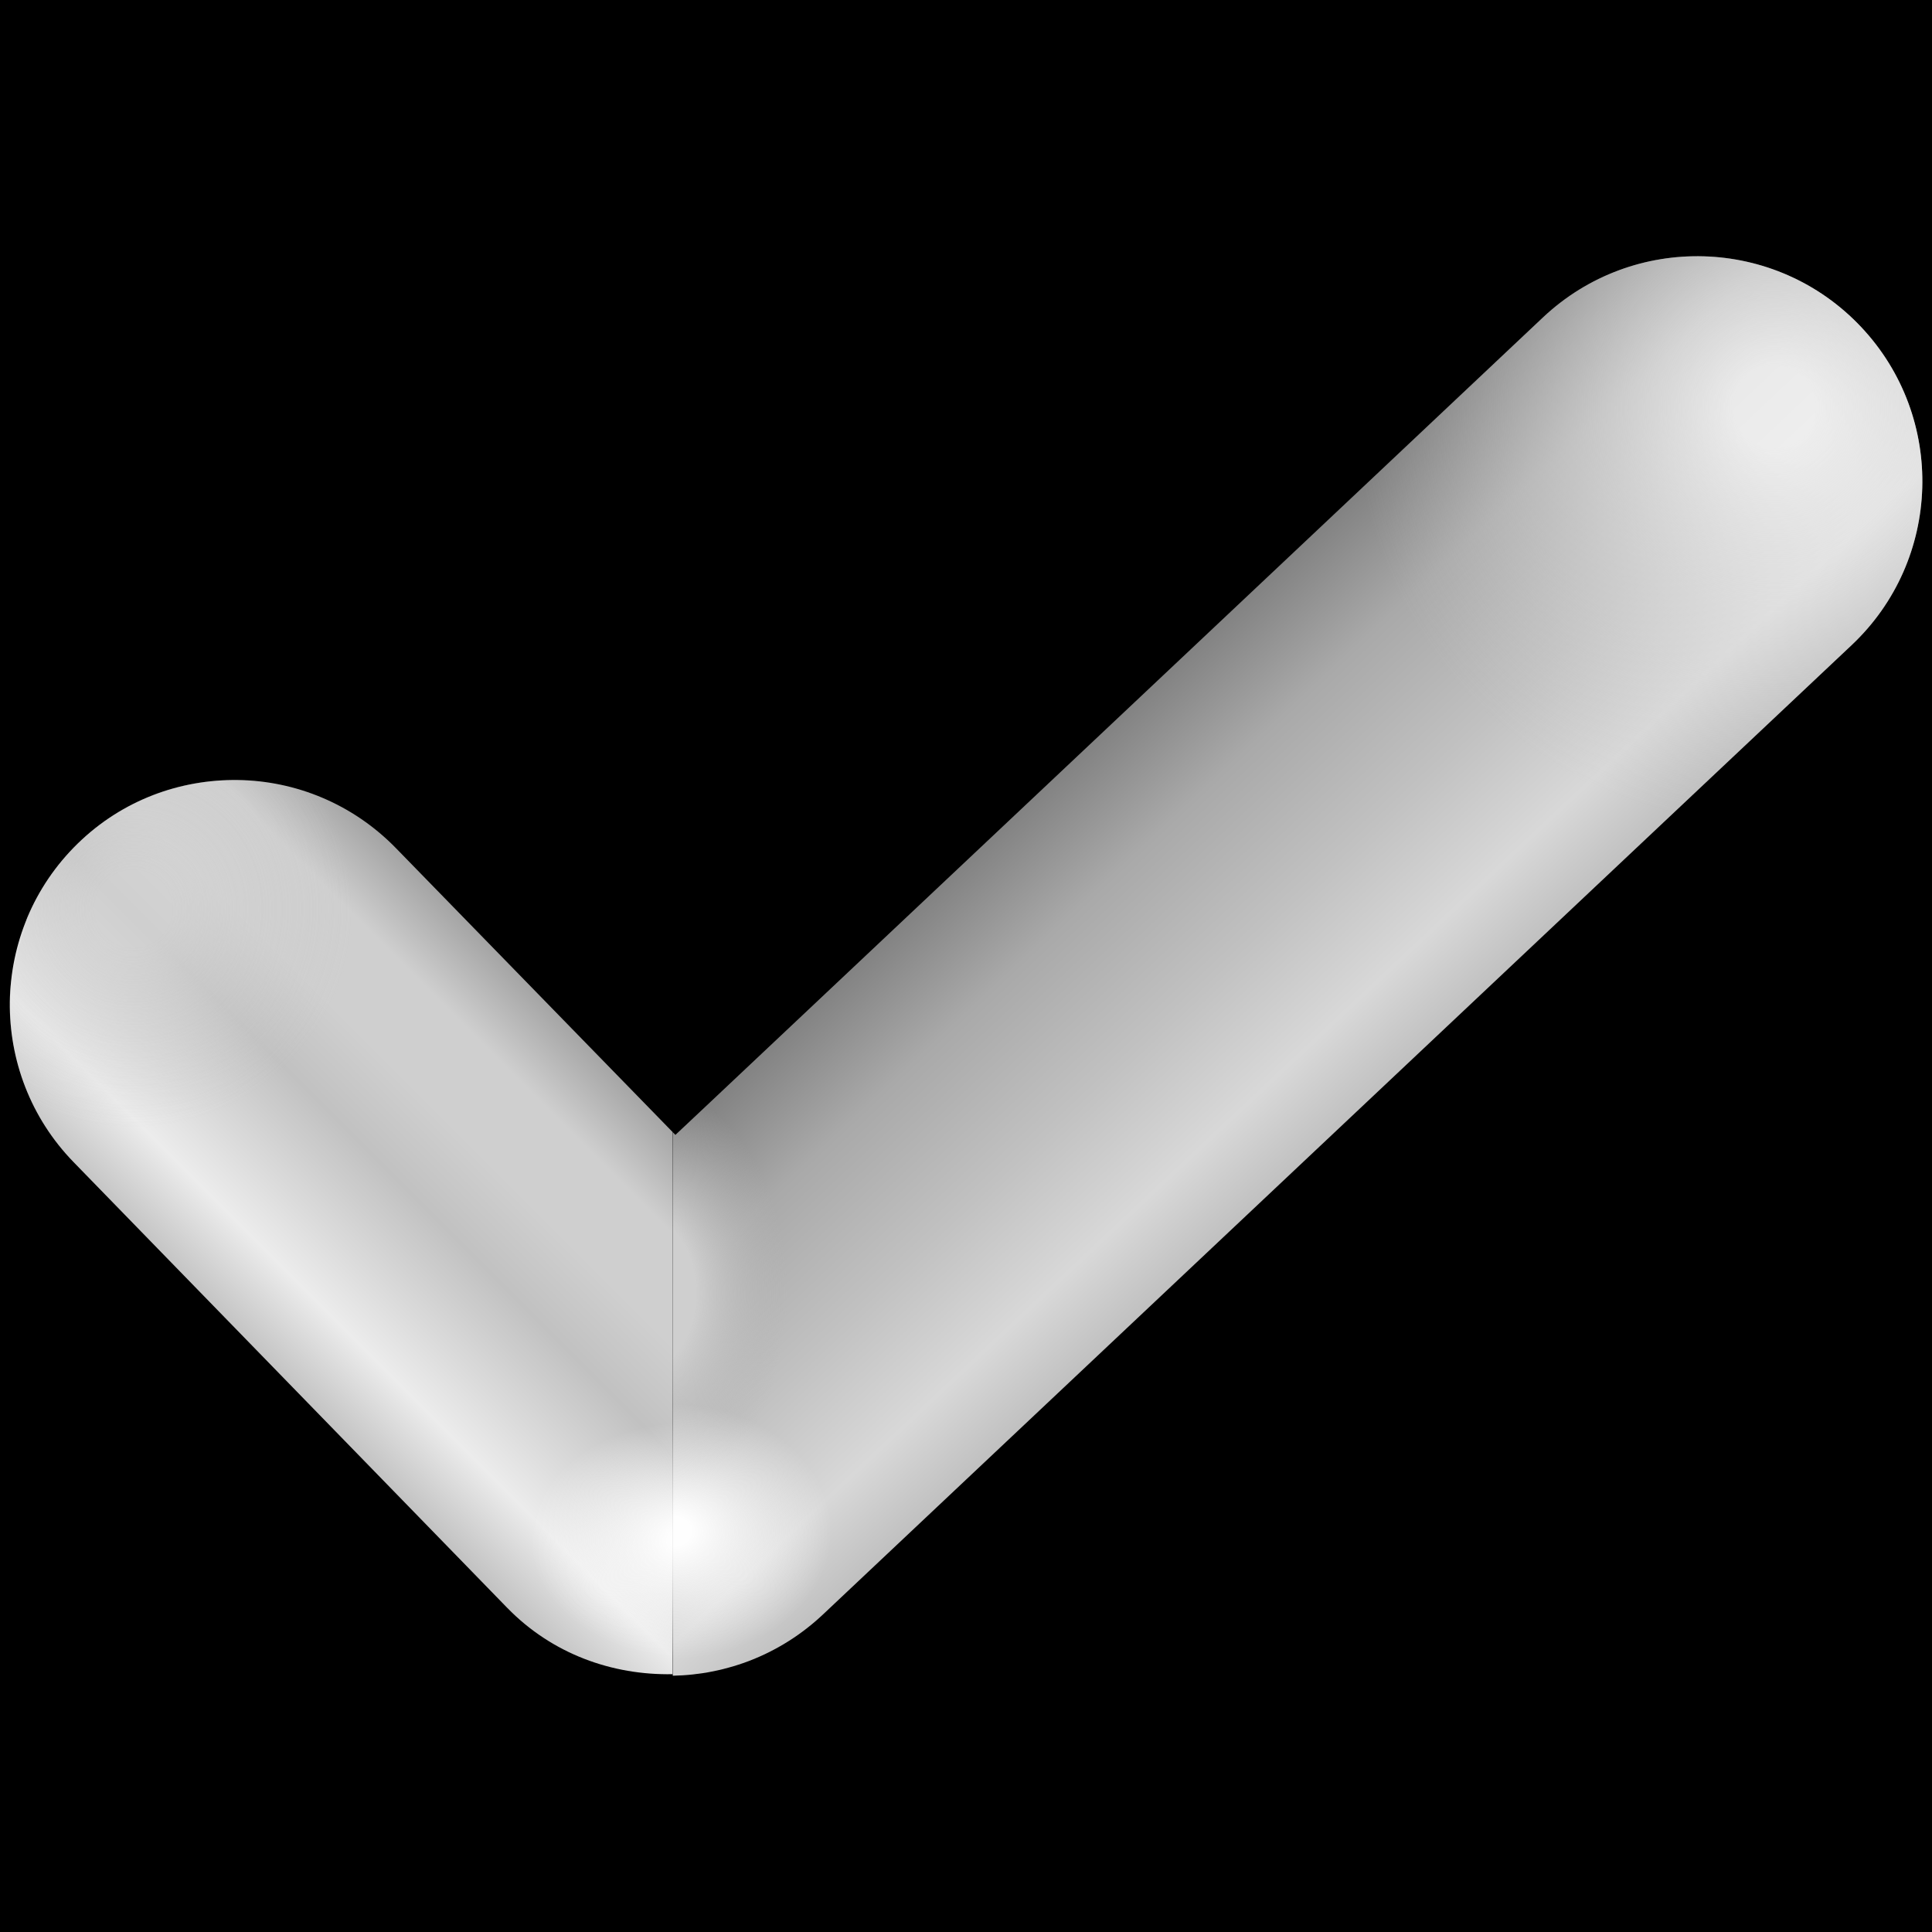
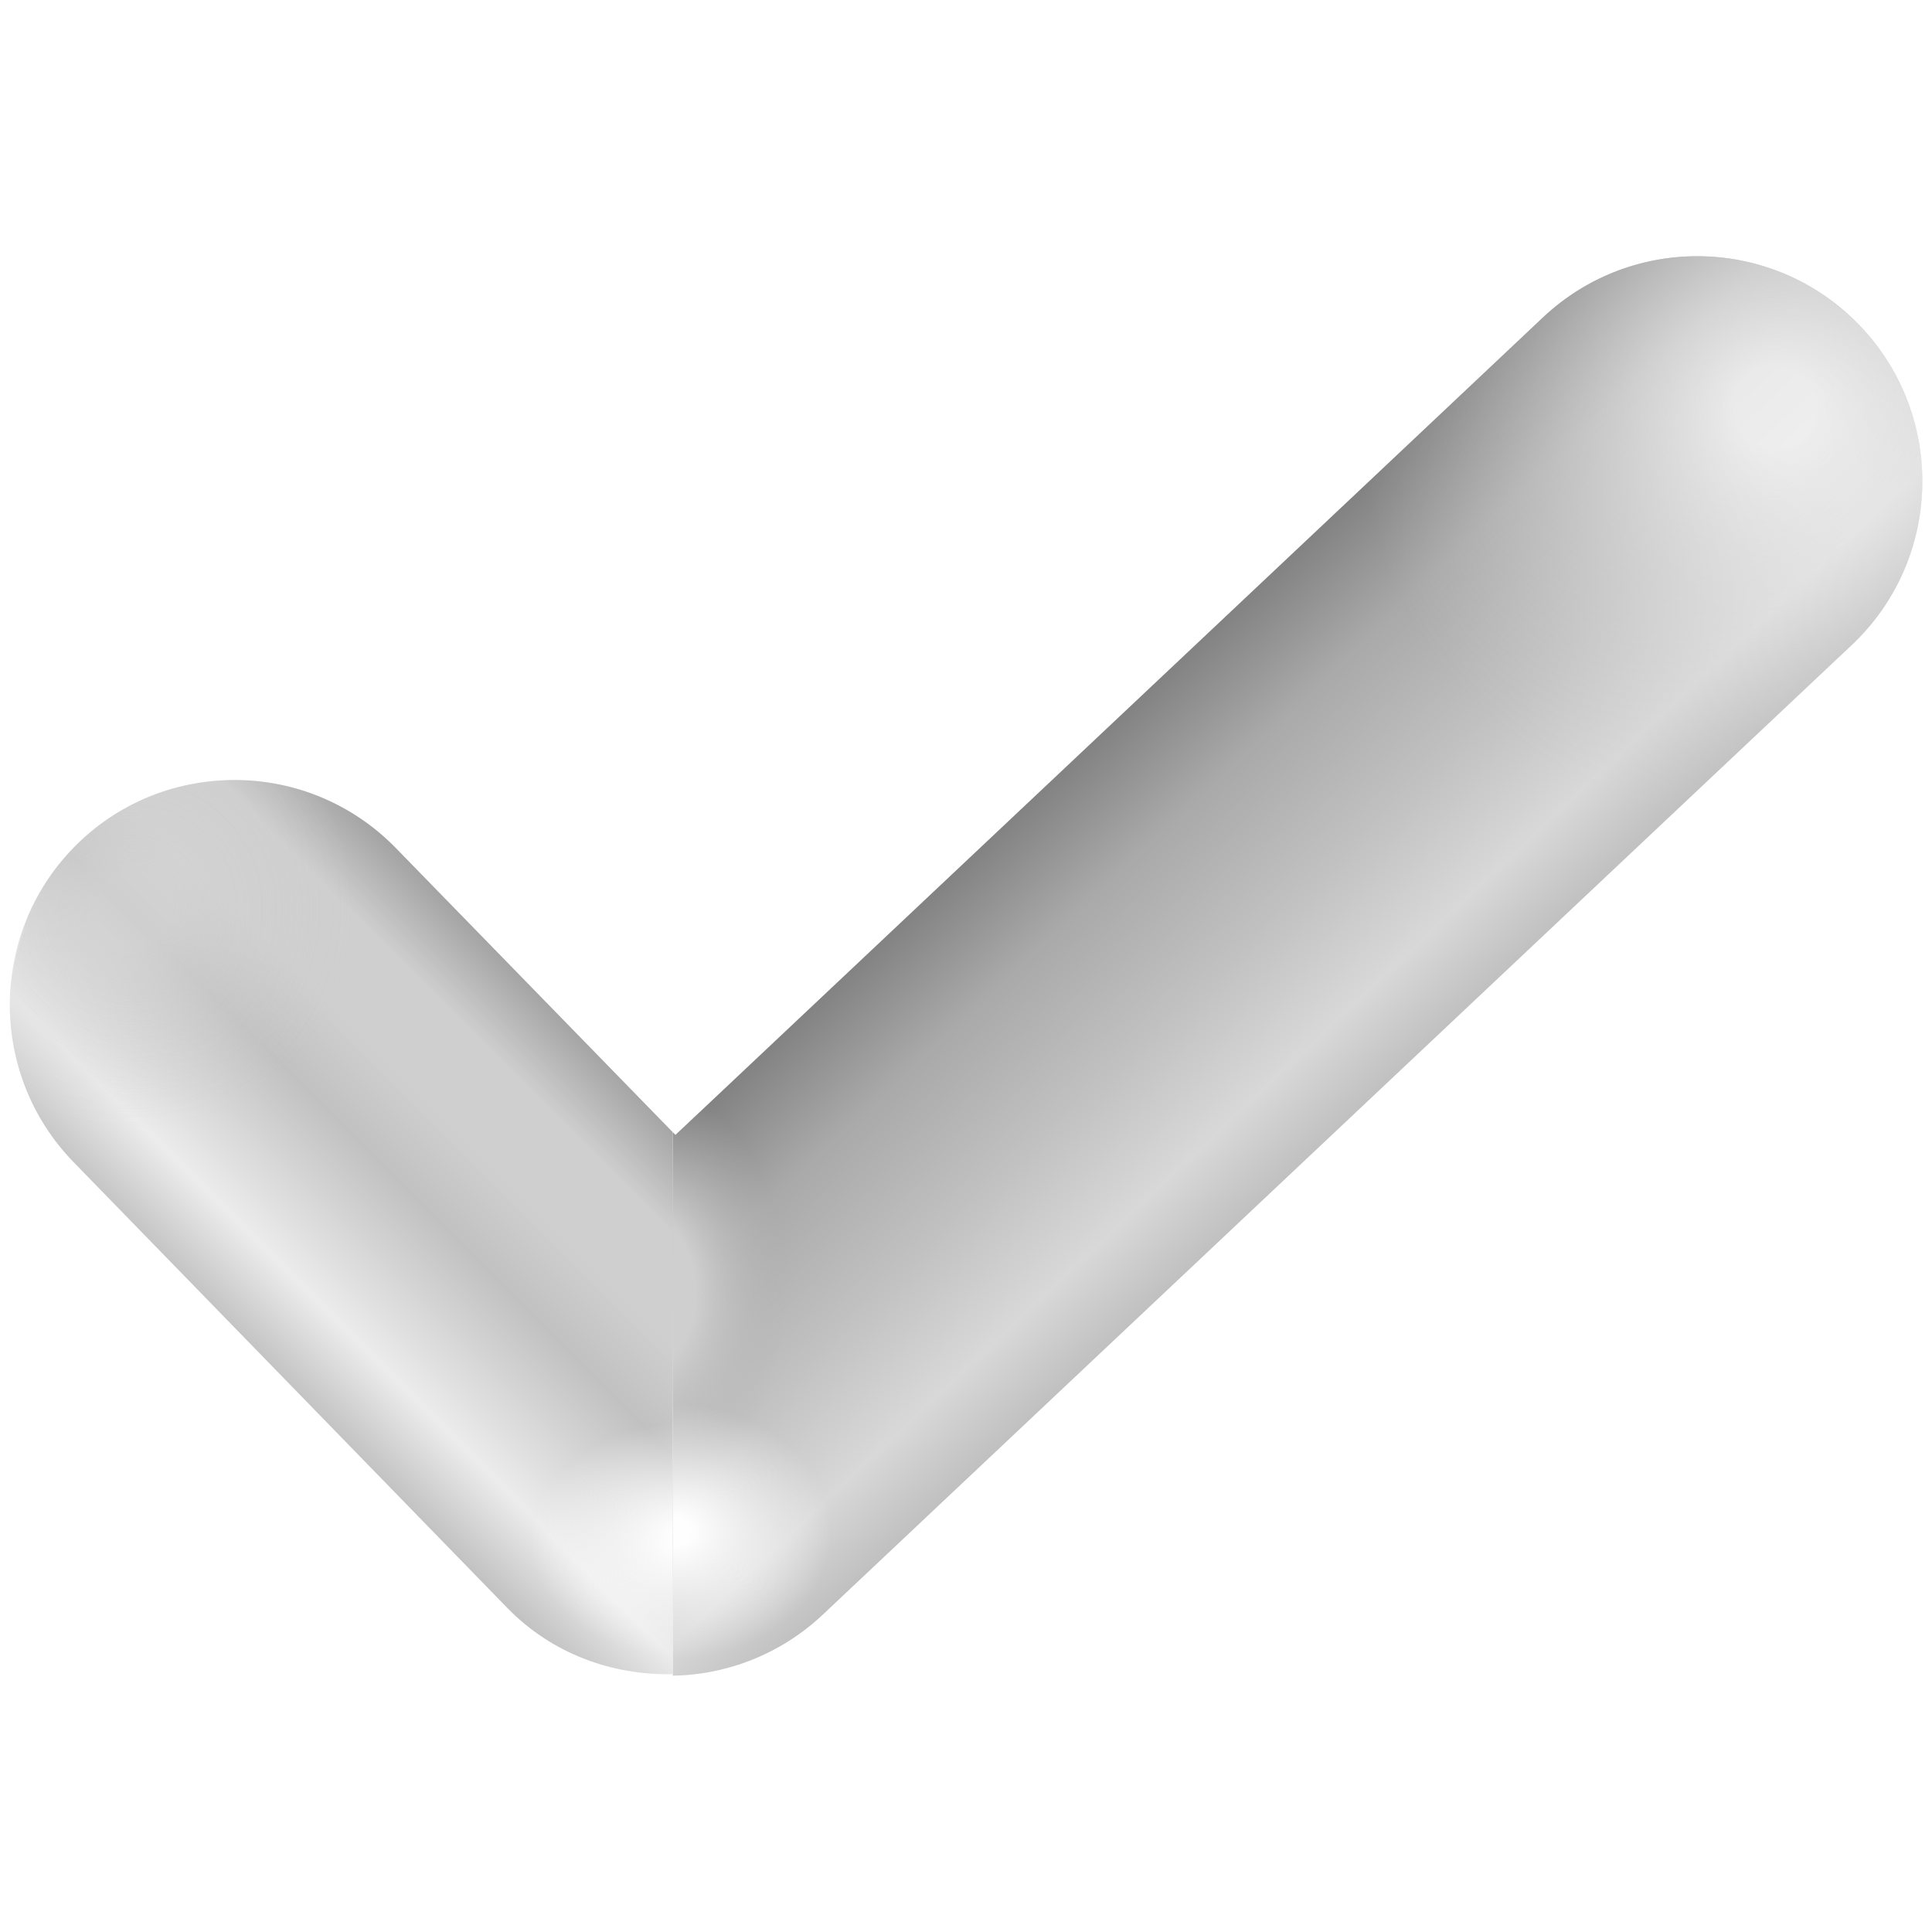
<svg xmlns="http://www.w3.org/2000/svg" width="100%" height="100%" viewBox="0 0 100 100" stroke-miterlimit="10" style="fill-rule:nonzero;clip-rule:evenodd;stroke-linecap:round;stroke-linejoin:round;" version="1.1" xml:space="preserve">
  <defs>
    <linearGradient id="LG2" gradientTransform="matrix(-17.6881 17.6883 -17.6883 -17.6881 31.0532 53.088)" gradientUnits="userSpaceOnUse" x1="0" x2="1" y1="0" y2="0">
      <stop offset="0" stop-color="#989898" />
      <stop offset="0.199" stop-color="#cfcfcf" />
      <stop offset="0.291" stop-color="#cfcfcf" />
      <stop offset="0.362" stop-color="#cfcfcf" />
      <stop offset="0.523" stop-color="#c1c1c1" />
      <stop offset="0.818" stop-color="#ececec" />
      <stop offset="1" stop-color="#bebebe" />
    </linearGradient>
    <radialGradient id="RG2" cx="0" cy="0" gradientTransform="matrix(-3.15306e-07 -7.21335 9.70684 -4.24299e-07 35.671 79.6863)" gradientUnits="userSpaceOnUse" r="1">
      <stop offset="0.096" stop-color="#fefefe" />
      <stop offset="0.846" stop-color="#fefefe" stop-opacity="0" />
    </radialGradient>
    <linearGradient id="LG3" gradientTransform="matrix(19.4937 20.6681 -20.6681 19.4937 47.6682 44.3484)" gradientUnits="userSpaceOnUse" x1="0" x2="1" y1="0" y2="0">
      <stop offset="0" stop-color="#767676" />
      <stop offset="0.266" stop-color="#a9a9a9" />
      <stop offset="0.523" stop-color="#c1c1c1" />
      <stop offset="0.736" stop-color="#d8d8d8" />
      <stop offset="0.895" stop-color="#bebebe" />
    </linearGradient>
    <radialGradient id="RG4" cx="0" cy="0" gradientTransform="matrix(-4.74497e-07 10.8552 -7.46297 -3.26217e-07 33.2963 66.9036)" gradientUnits="userSpaceOnUse" r="1">
      <stop offset="0.366" stop-color="#cfcfcf" />
      <stop offset="1" stop-color="#b5b5b5" stop-opacity="0" />
    </radialGradient>
    <radialGradient id="RG6" cx="0" cy="0" gradientTransform="matrix(-3.41392e-07 -7.81013 9.71222 -4.24534e-07 34.8231 79.3013)" gradientUnits="userSpaceOnUse" r="1">
      <stop offset="0.096" stop-color="#fefefe" />
      <stop offset="0.846" stop-color="#fefefe" stop-opacity="0" />
    </radialGradient>
    <radialGradient id="RG7" cx="0" cy="0" gradientTransform="matrix(14.6981 -16.0398 16.0398 14.6981 91.9169 21.1888)" gradientUnits="userSpaceOnUse" r="1">
      <stop offset="0.096" stop-color="#fff" stop-opacity="0.714" />
      <stop offset="1" stop-color="#ccc" stop-opacity="0" />
    </radialGradient>
    <radialGradient id="RG9" cx="0" cy="0" gradientTransform="matrix(-9.30669 -6.5713 6.5713 -9.30669 6.86859 47.0459)" gradientUnits="userSpaceOnUse" r="1">
      <stop offset="0.177" stop-color="#d8d8d8" stop-opacity="0.85" />
      <stop offset="1" stop-color="#ccc" stop-opacity="0" />
    </radialGradient>
  </defs>
  <g>
-     <rect fill="#0000000" x="0" y="0" width="100" height="100" />
    <g opacity="1" fill-rule="evenodd" stroke="none">
      <path fill="url(#LG2)" fill-rule="nonzero" d="M12.313 40.374C9.332 40.334 6.337 41.412 4.032 43.656C-0.579 48.144-0.675 55.545 3.813 60.156L26.25 83.218C28.588 85.62 31.702 86.715 34.813 86.656L34.813 58.593L20.5 43.906C18.256 41.6 15.294 40.415 12.313 40.374Z" />
      <path fill="url(#RG2)" d="M96.329 16.923C100.742 21.606 100.523 28.98 95.84 33.392L42.597 83.565C37.968 87.928 30.694 87.771 26.258 83.212L3.803 60.144C-0.686 55.533-0.586 48.156 4.025 43.668C8.636 39.18 16.012 39.279 20.5 43.89L34.959 58.745L79.859 16.434C84.542 12.021 91.916 12.24 96.329 16.923Z" />
      <path fill="url(#LG3)" d="M34.823 86.735L34.823 58.605L34.959 58.745L79.859 16.434C84.542 12.021 91.916 12.24 96.329 16.923C100.742 21.606 100.523 28.98 95.84 33.392L42.597 83.565C40.404 85.631 37.619 86.684 34.823 86.735Z" />
      <path fill="url(#RG4)" d="M34.823 86.735L34.823 58.605L34.959 58.745L79.859 16.434C84.542 12.021 91.916 12.24 96.329 16.923C100.742 21.606 100.523 28.98 95.84 33.392L42.597 83.565C40.404 85.631 37.619 86.684 34.823 86.735Z" />
      <path fill="url(#RG6)" d="M34.823 86.735L34.823 58.605L34.959 58.745L79.859 16.434C84.542 12.021 91.916 12.24 96.329 16.923C100.742 21.606 100.523 28.98 95.84 33.392L42.597 83.565C40.404 85.631 37.619 86.684 34.823 86.735Z" />
      <path fill="url(#RG7)" d="M34.823 86.735L34.823 58.605L34.959 58.745L79.859 16.434C84.542 12.021 91.916 12.24 96.329 16.923C100.742 21.606 100.523 28.98 95.84 33.392L42.597 83.565C40.404 85.631 37.619 86.684 34.823 86.735Z" />
      <path fill="url(#RG9)" fill-rule="nonzero" opacity="0.7" d="M12.313 40.374C10.822 40.354 9.317 40.606 7.907 41.156C6.497 41.706 5.184 42.534 4.032 43.656C2.879 44.778 1.994 46.105 1.407 47.499C1.323 47.698 1.354 47.922 1.282 48.124C0.854 49.322 0.524 50.554 0.5 51.812C0.482 53.282 0.746 54.763 1.282 56.156C1.825 57.568 2.665 58.873 3.782 60.031L26.25 83.218C30.687 87.776 37.965 87.924 42.594 83.562L51.126 75.531L34.969 58.749L20.5 43.906C18.256 41.6 15.294 40.415 12.313 40.374Z" />
    </g>
  </g>
</svg>
